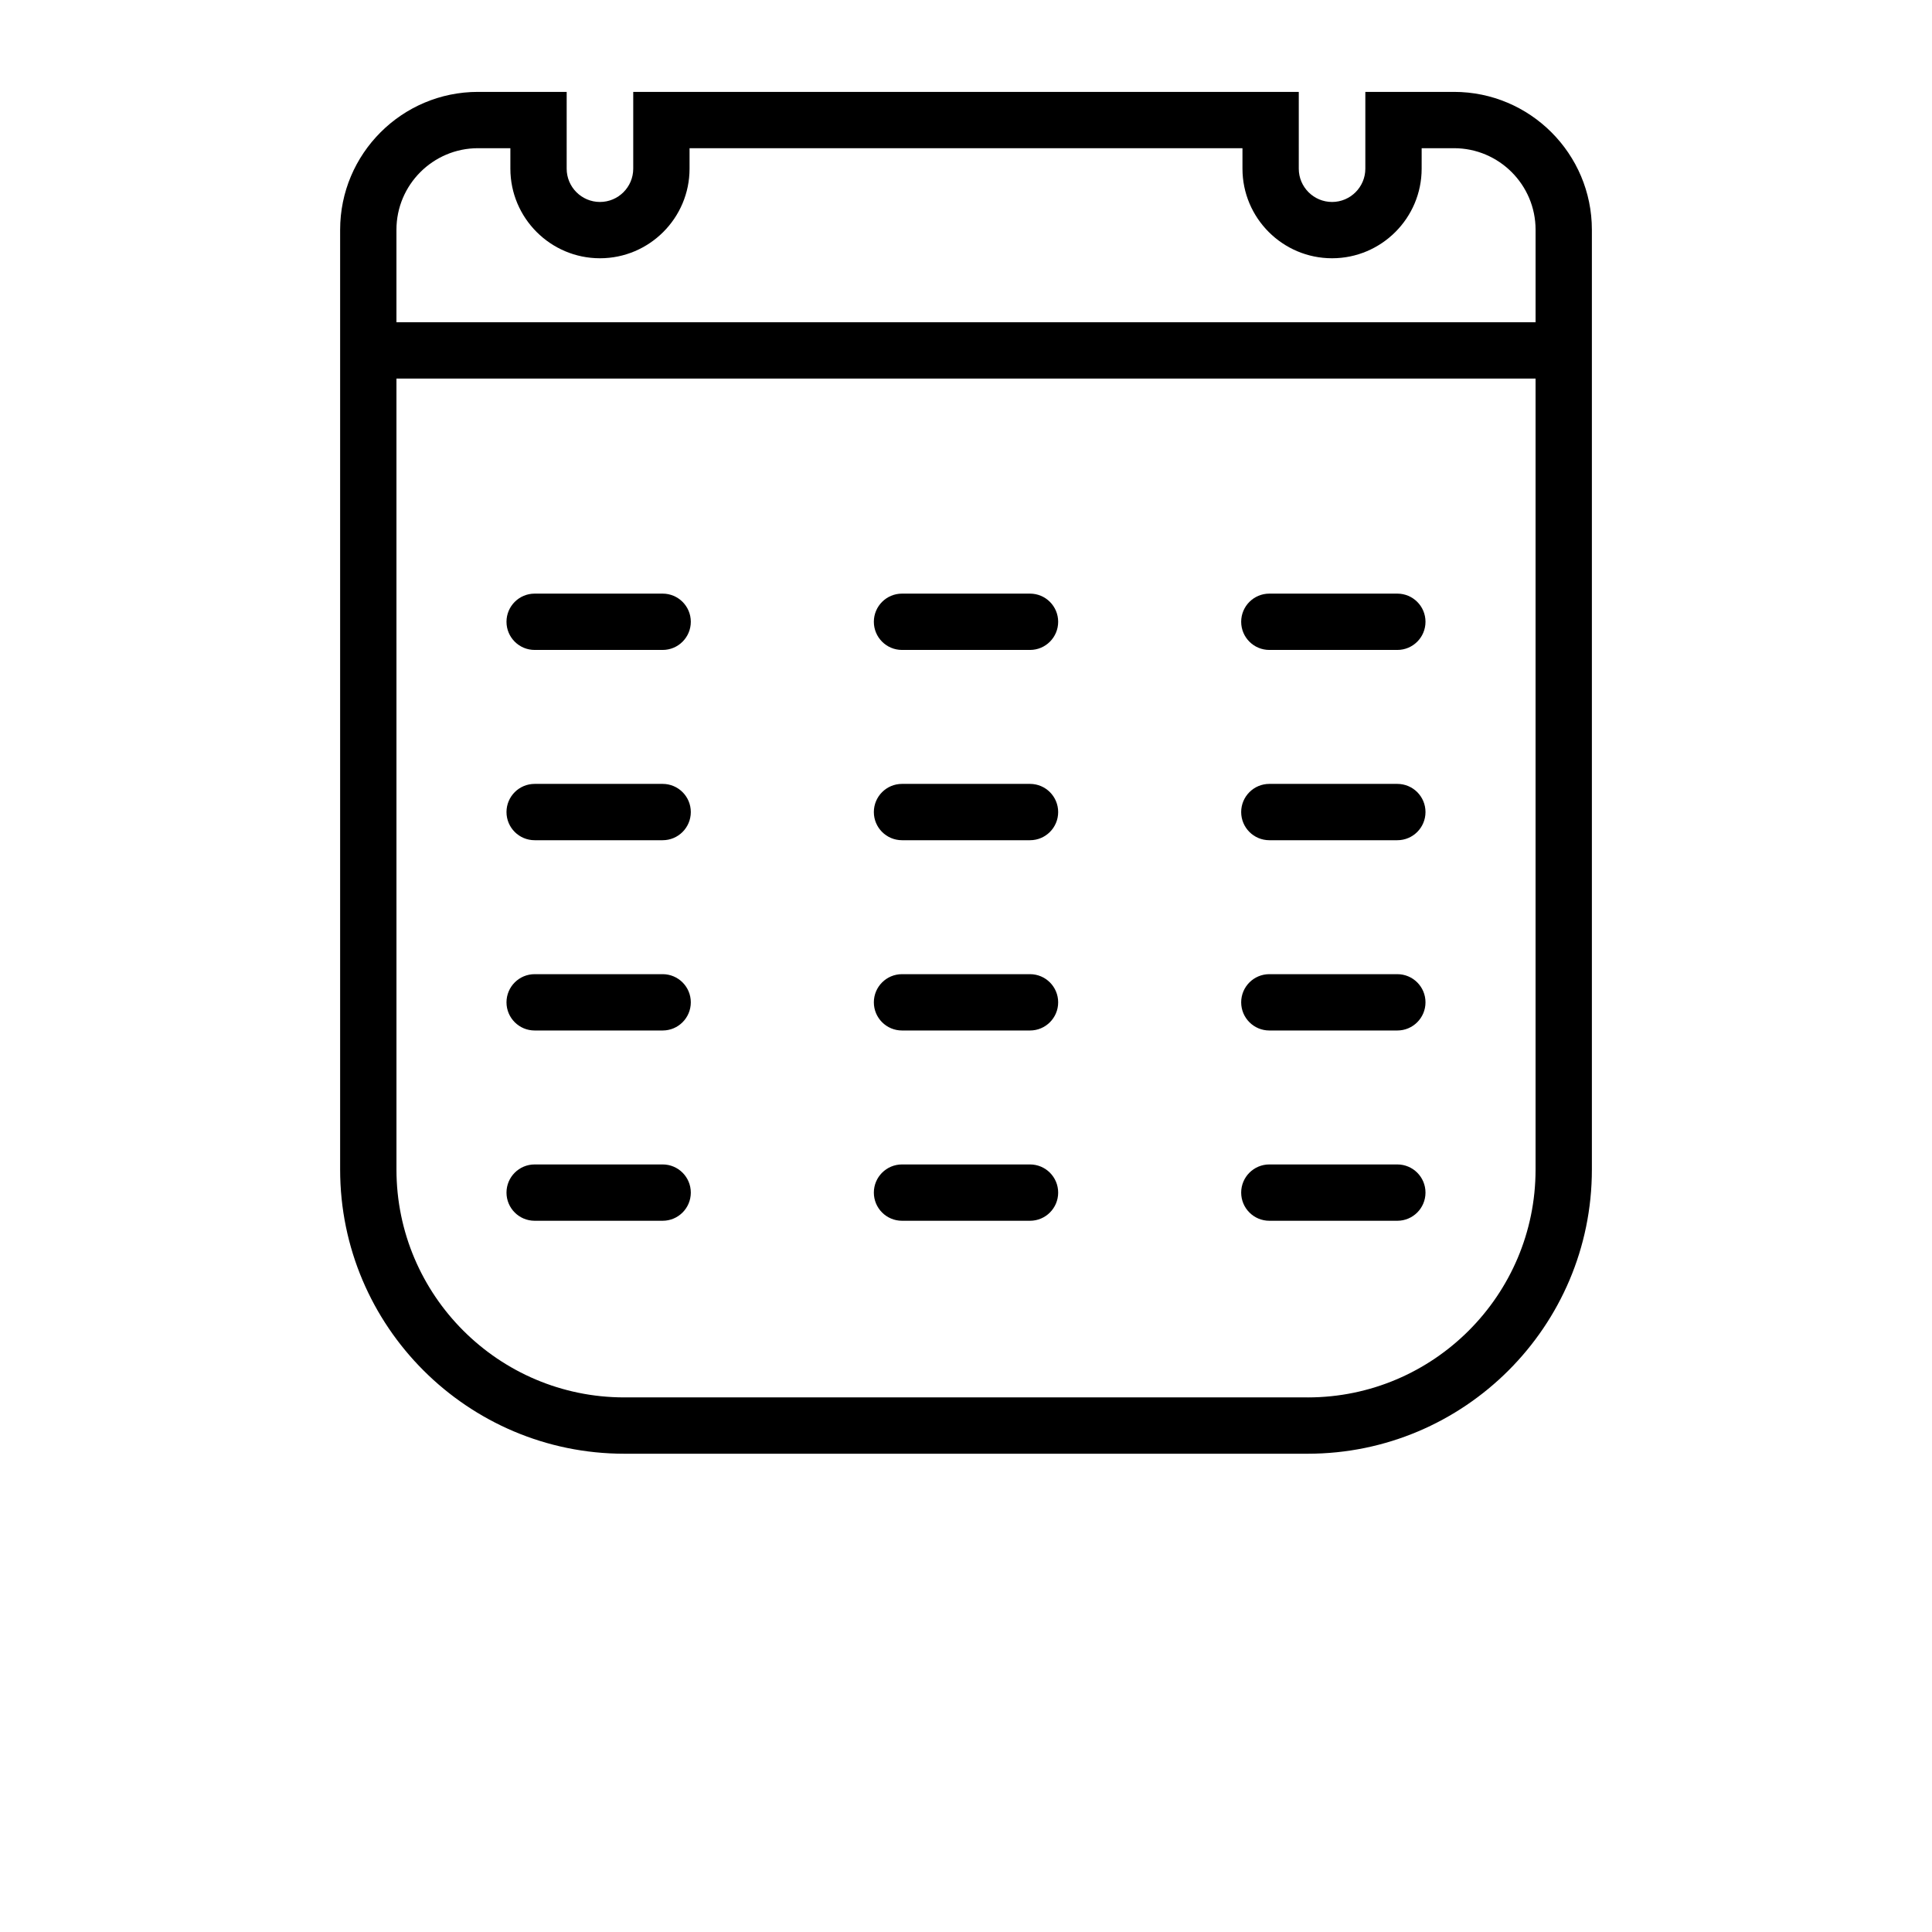
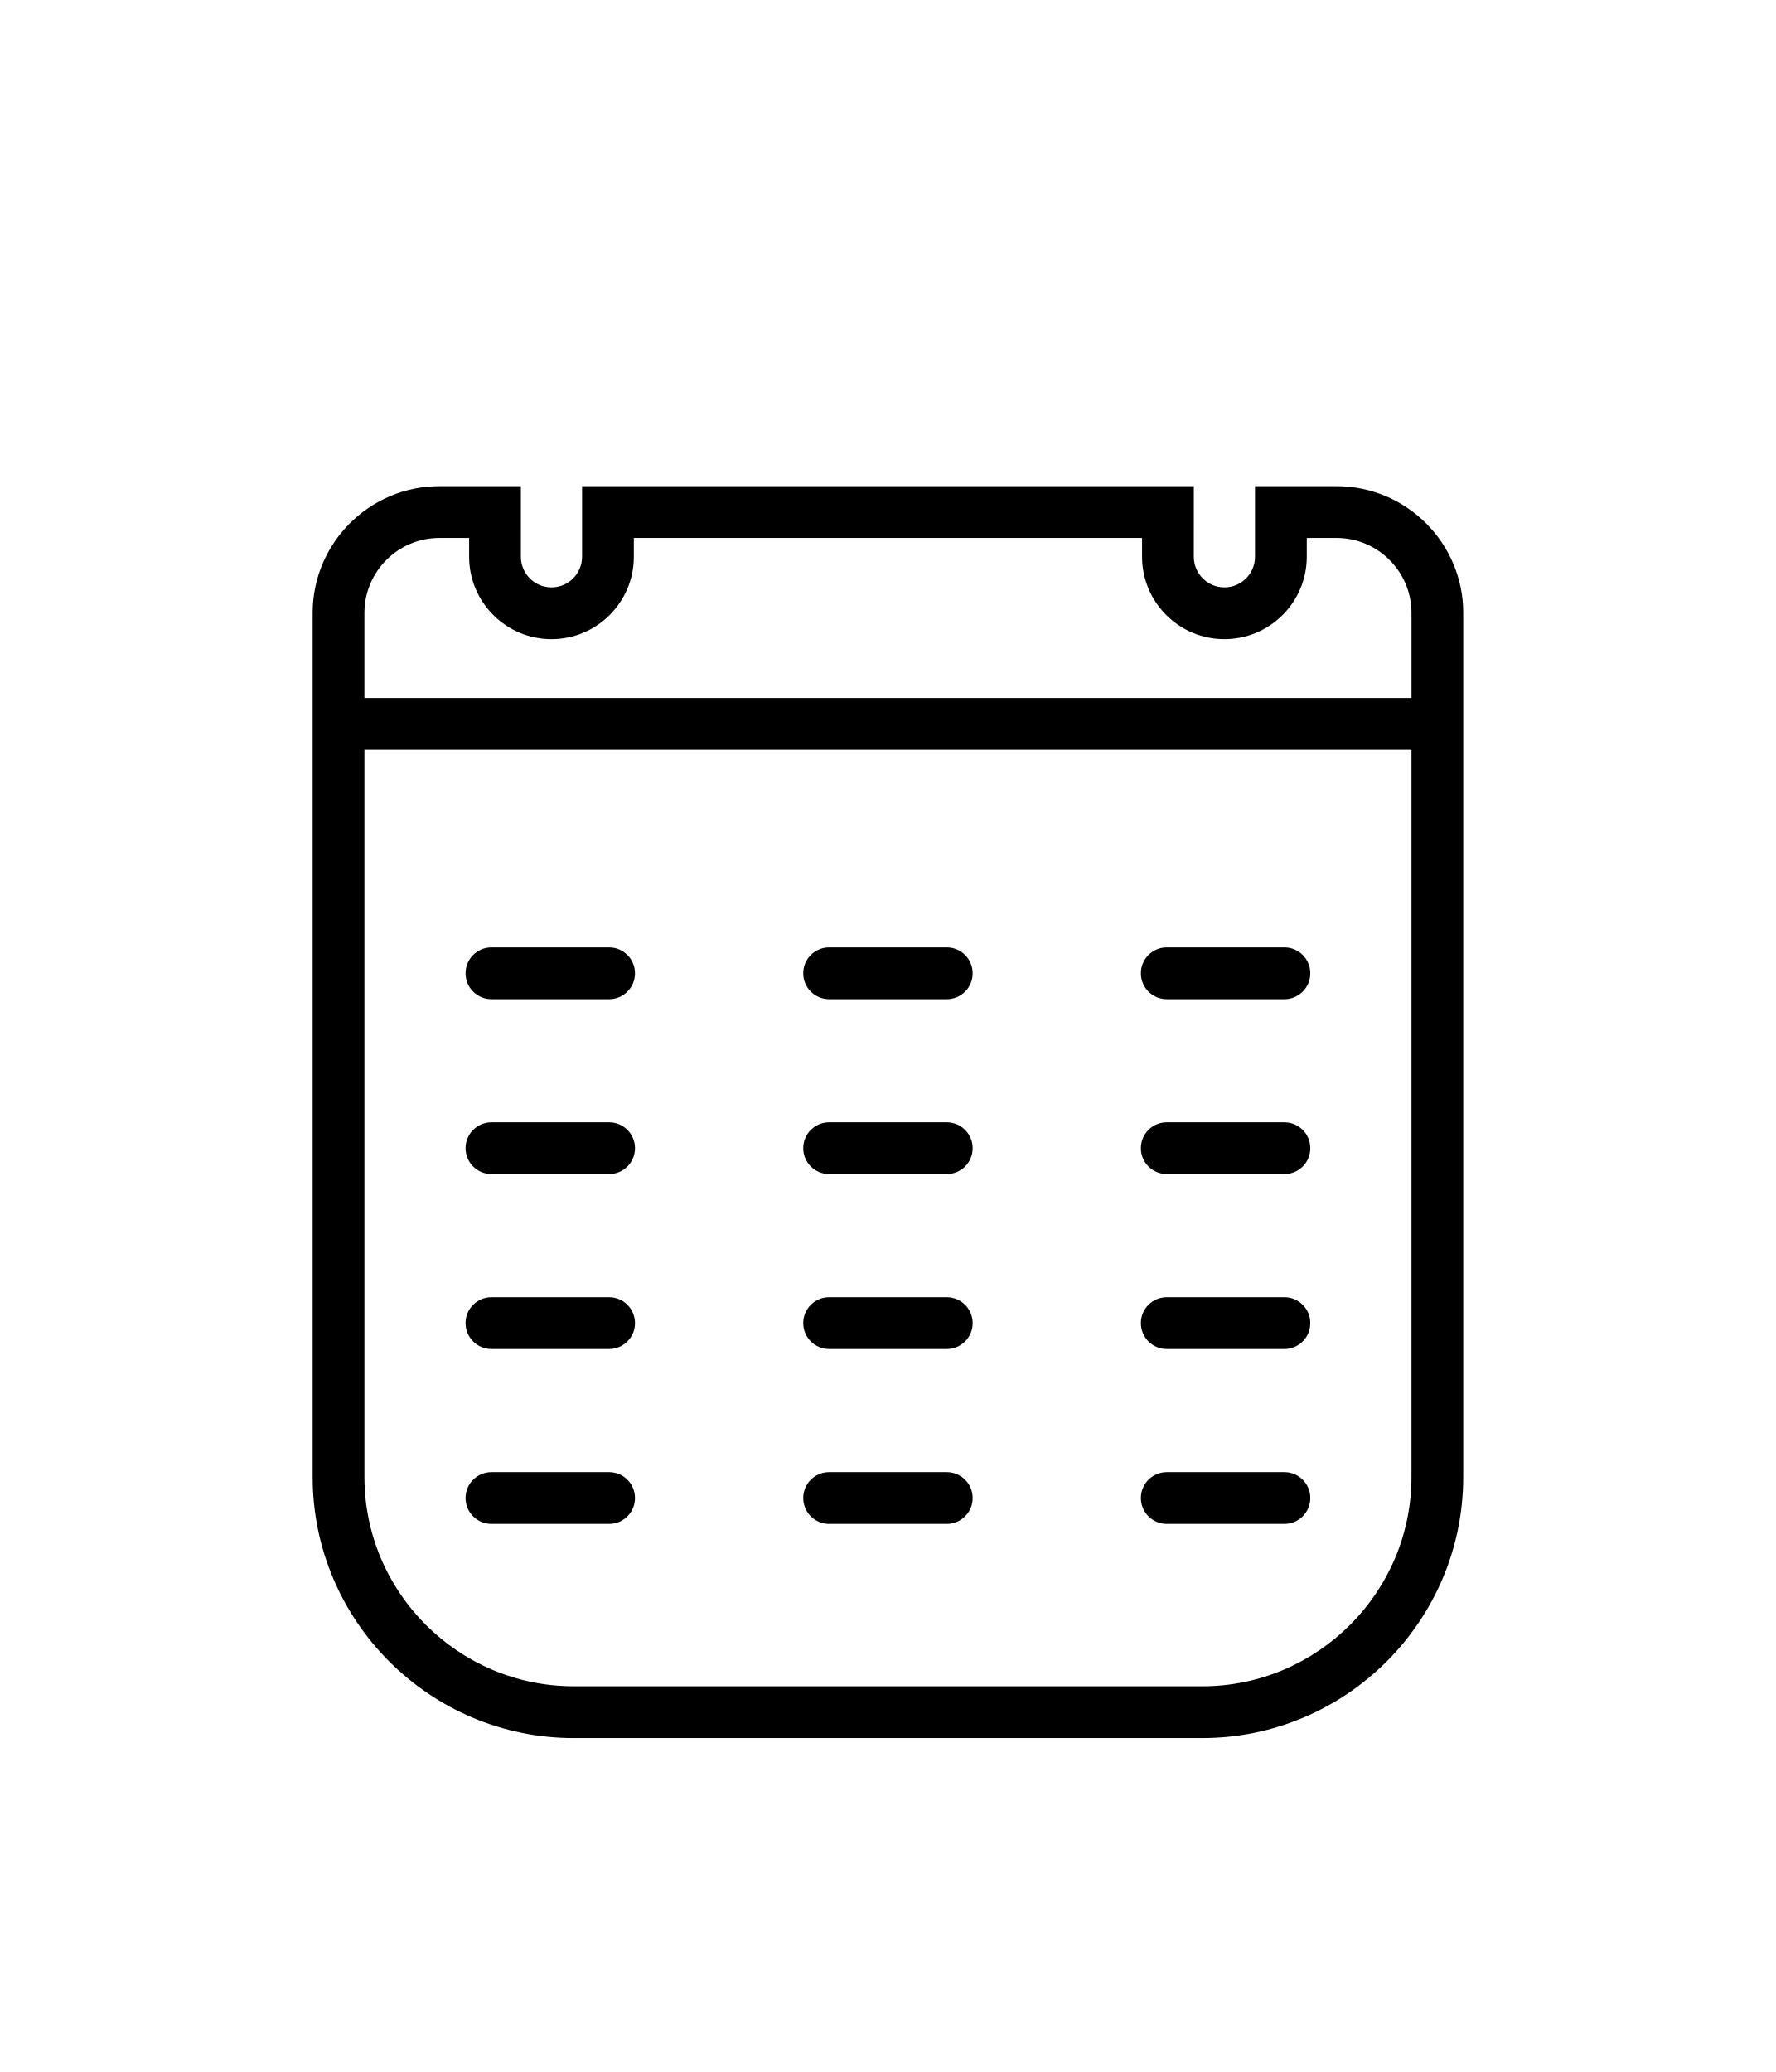
- <svg xmlns="http://www.w3.org/2000/svg" width="700pt" height="700pt" version="1.1" viewBox="0 0 700 700">
+ <svg xmlns="http://www.w3.org/2000/svg" width="600pt" height="700pt" version="1.1" viewBox="0 0 700 500">
  <g>
    <path d="m240.09 215.08h-46.375c-5.633 0-10.203 4.566-10.203 10.203 0 5.633 4.566 10.203 10.203 10.203h46.375c5.633 0 10.203-4.566 10.203-10.203s-4.566-10.203-10.203-10.203z" />
    <path d="m373.19 215.08h-46.375c-5.633 0-10.203 4.566-10.203 10.203 0 5.633 4.566 10.203 10.203 10.203h46.375c5.633 0 10.203-4.566 10.203-10.203s-4.57-10.203-10.203-10.203z" />
    <path d="m506.28 215.08h-46.375c-5.633 0-10.203 4.566-10.203 10.203 0 5.633 4.566 10.203 10.203 10.203h46.375c5.633 0 10.203-4.566 10.203-10.203s-4.566-10.203-10.203-10.203z" />
    <path d="m240.09 284.02h-46.375c-5.633 0-10.203 4.566-10.203 10.203 0 5.633 4.566 10.203 10.203 10.203h46.375c5.633 0 10.203-4.566 10.203-10.203 0-5.637-4.566-10.203-10.203-10.203z" />
    <path d="m373.19 284.02h-46.375c-5.633 0-10.203 4.566-10.203 10.203 0 5.633 4.566 10.203 10.203 10.203h46.375c5.633 0 10.203-4.566 10.203-10.203 0-5.637-4.57-10.203-10.203-10.203z" />
    <path d="m506.28 284.02h-46.375c-5.633 0-10.203 4.566-10.203 10.203 0 5.633 4.566 10.203 10.203 10.203h46.375c5.633 0 10.203-4.566 10.203-10.203 0-5.637-4.566-10.203-10.203-10.203z" />
    <path d="m240.09 352.96h-46.375c-5.633 0-10.203 4.566-10.203 10.203 0 5.633 4.566 10.203 10.203 10.203h46.375c5.633 0 10.203-4.566 10.203-10.203 0-5.637-4.566-10.203-10.203-10.203z" />
    <path d="m373.19 352.96h-46.375c-5.633 0-10.203 4.566-10.203 10.203 0 5.633 4.566 10.203 10.203 10.203h46.375c5.633 0 10.203-4.566 10.203-10.203 0-5.637-4.57-10.203-10.203-10.203z" />
    <path d="m506.28 352.96h-46.375c-5.633 0-10.203 4.566-10.203 10.203 0 5.633 4.566 10.203 10.203 10.203h46.375c5.633 0 10.203-4.566 10.203-10.203 0-5.637-4.566-10.203-10.203-10.203z" />
    <path d="m240.09 421.9h-46.375c-5.633 0-10.203 4.566-10.203 10.203 0 5.633 4.566 10.203 10.203 10.203h46.375c5.633 0 10.203-4.566 10.203-10.203s-4.566-10.203-10.203-10.203z" />
    <path d="m373.19 421.9h-46.375c-5.633 0-10.203 4.566-10.203 10.203 0 5.633 4.566 10.203 10.203 10.203h46.375c5.633 0 10.203-4.566 10.203-10.203s-4.57-10.203-10.203-10.203z" />
    <path d="m506.28 421.9h-46.375c-5.633 0-10.203 4.566-10.203 10.203 0 5.633 4.566 10.203 10.203 10.203h46.375c5.633 0 10.203-4.566 10.203-10.203s-4.566-10.203-10.203-10.203z" />
    <path d="m526.82 33.293h-32.133v27.824c0 6.648-5.41 12.059-12.059 12.059s-12.059-5.41-12.059-12.059l0.004-27.824h-241.14v27.824c0 6.648-5.41 12.059-12.059 12.059-6.648 0-12.059-5.41-12.059-12.059l0.004-27.824h-32.133c-27.543 0-49.949 22.406-49.949 49.949v340.52c0 56.766 46.184 102.95 102.95 102.95h247.63c56.766 0 102.95-46.184 102.95-102.95v-340.52c0-27.543-22.406-49.949-49.949-49.949zm-353.63 20.402h11.727v7.418c0 17.898 14.562 32.461 32.461 32.461 17.898 0 32.461-14.562 32.461-32.461v-7.418h200.33v7.418c0 17.898 14.562 32.461 32.461 32.461s32.461-14.562 32.461-32.461l0.004-7.418h11.727c16.293 0 29.547 13.254 29.547 29.547v33.523h-412.73v-33.523c0-16.289 13.254-29.547 29.547-29.547zm300.63 452.61h-247.63c-45.516 0-82.543-37.027-82.543-82.543l-0.004-286.59h412.72v286.59c0.004 45.516-37.027 82.547-82.543 82.547z" />
  </g>
</svg>
